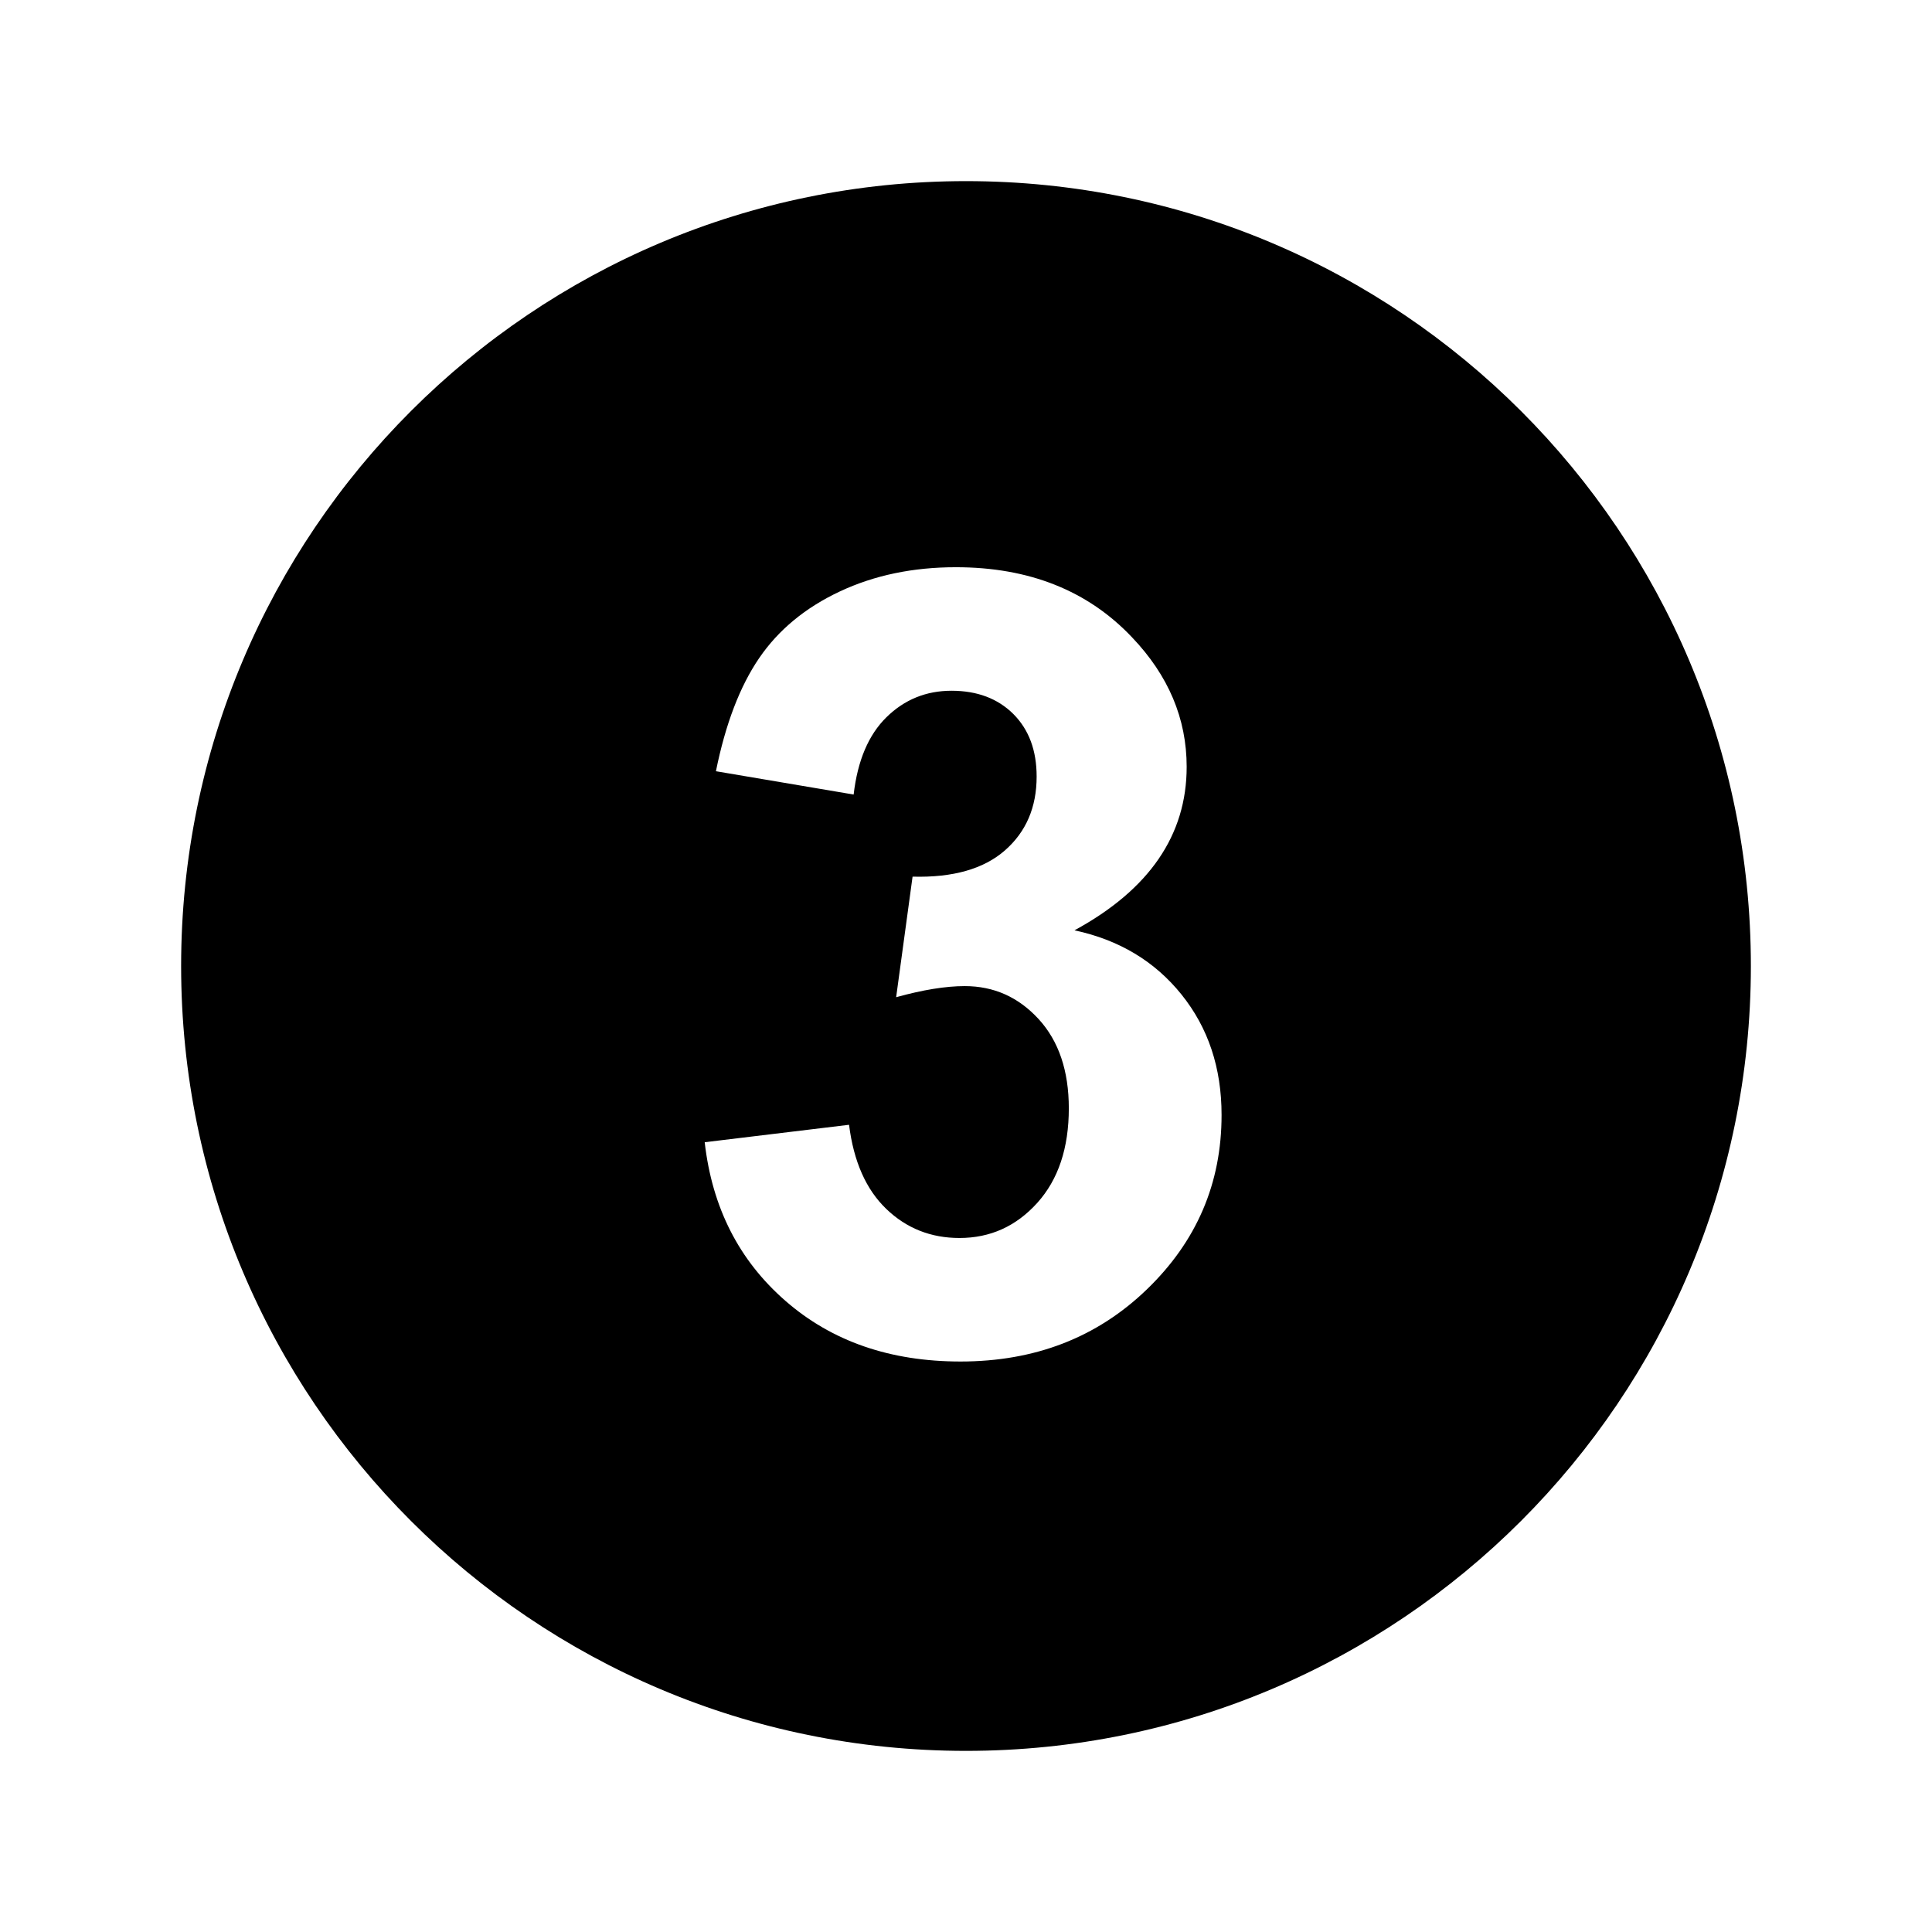
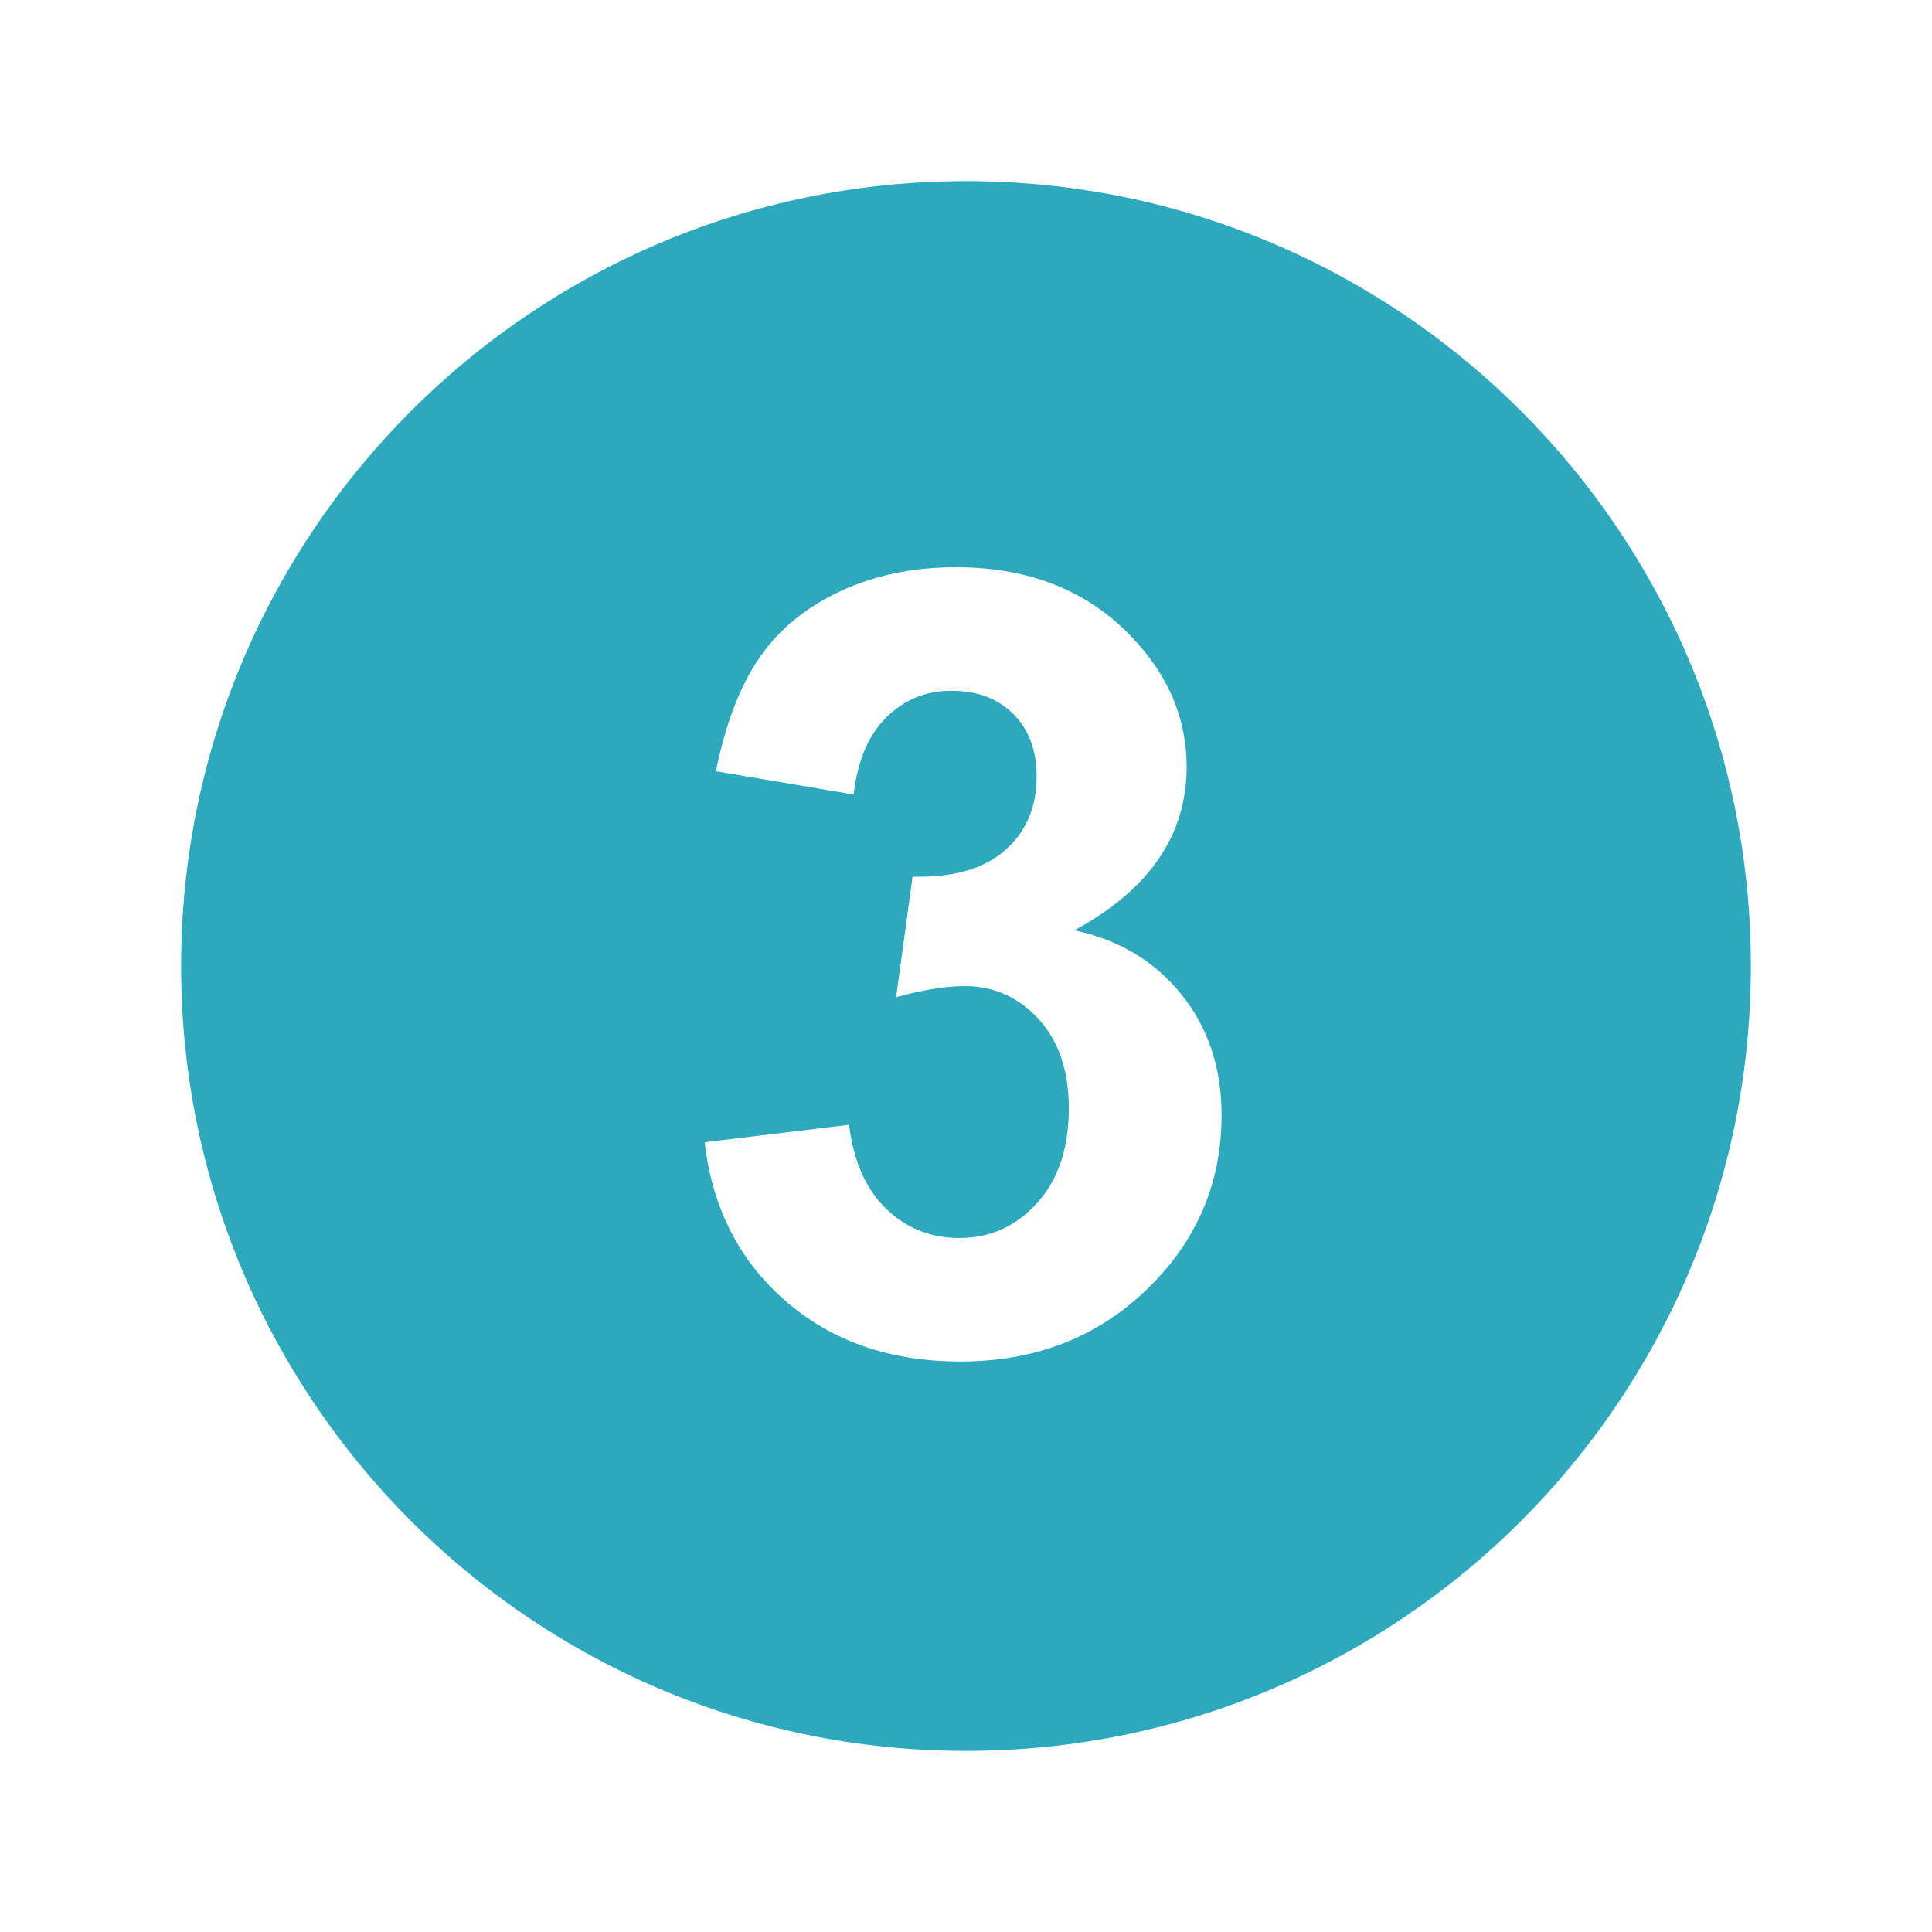
- <svg xmlns="http://www.w3.org/2000/svg" fill="#000000" width="800px" height="800px" viewBox="0 0 32 32" version="1.1">
+ <svg xmlns="http://www.w3.org/2000/svg" fill="#2ca9bc" width="800px" height="800px" viewBox="0 0 32 32" version="1.1">
  <path d="M16 3c-7.18 0-13 5.82-13 13s5.82 13 13 13 13-5.82 13-13-5.82-13-13-13zM18.995 21.357c-0.826 0.797-1.854 1.194-3.086 1.194-1.166 0-2.133-0.335-2.9-1.005-0.769-0.67-1.214-1.545-1.337-2.627l2.391-0.289c0.076 0.607 0.281 1.071 0.616 1.393 0.333 0.321 0.738 0.482 1.213 0.482 0.51 0 0.939-0.194 1.289-0.582 0.348-0.387 0.522-0.909 0.522-1.566 0-0.621-0.167-1.115-0.501-1.479-0.335-0.364-0.742-0.545-1.223-0.545-0.317 0-0.695 0.062-1.136 0.184l0.272-1.997c0.668 0.018 1.178-0.127 1.529-0.434s0.526-0.715 0.526-1.224c0-0.433-0.128-0.777-0.385-1.035-0.258-0.257-0.599-0.386-1.025-0.386-0.421 0-0.779 0.146-1.077 0.438s-0.479 0.72-0.544 1.281l-2.281-0.386c0.158-0.782 0.397-1.407 0.717-1.875s0.765-0.835 1.336-1.103 1.212-0.401 1.921-0.401c1.213 0 2.186 0.387 2.918 1.161 0.604 0.633 0.905 1.348 0.905 2.145 0 1.131-0.619 2.034-1.858 2.708 0.739 0.158 1.33 0.513 1.772 1.063 0.443 0.551 0.664 1.215 0.664 1.994 0.001 1.132-0.412 2.095-1.238 2.891z" />
</svg>
